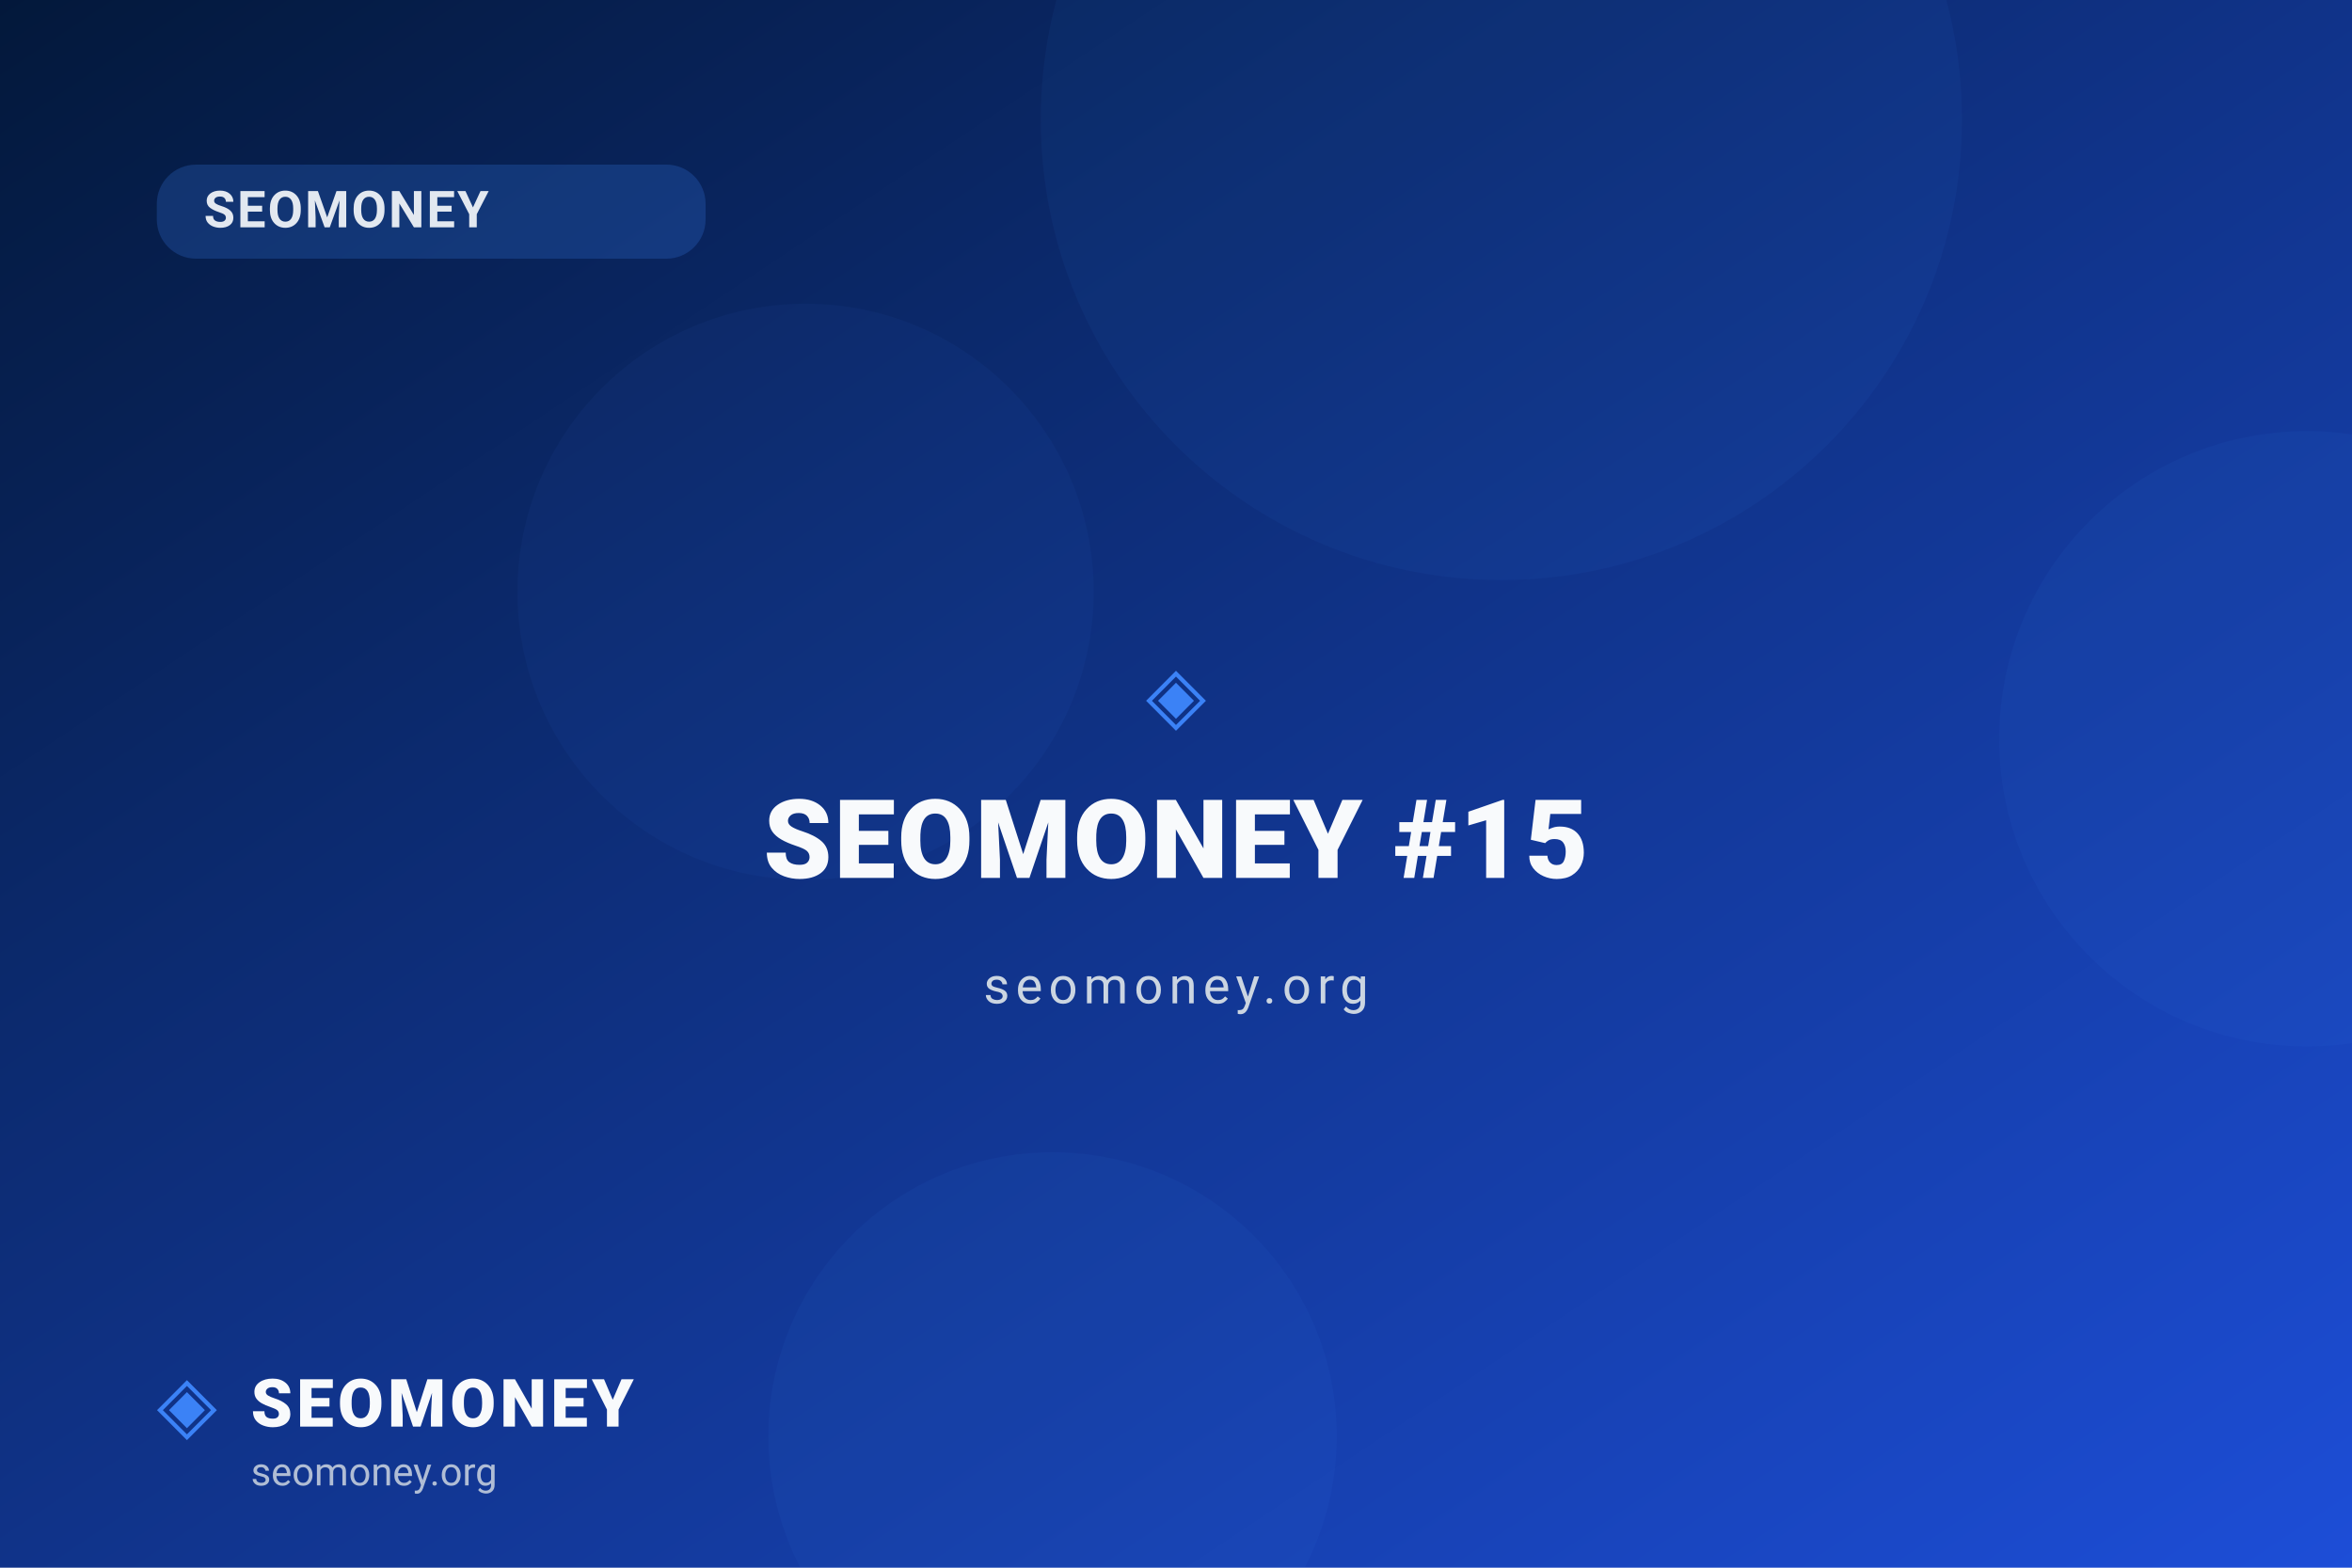
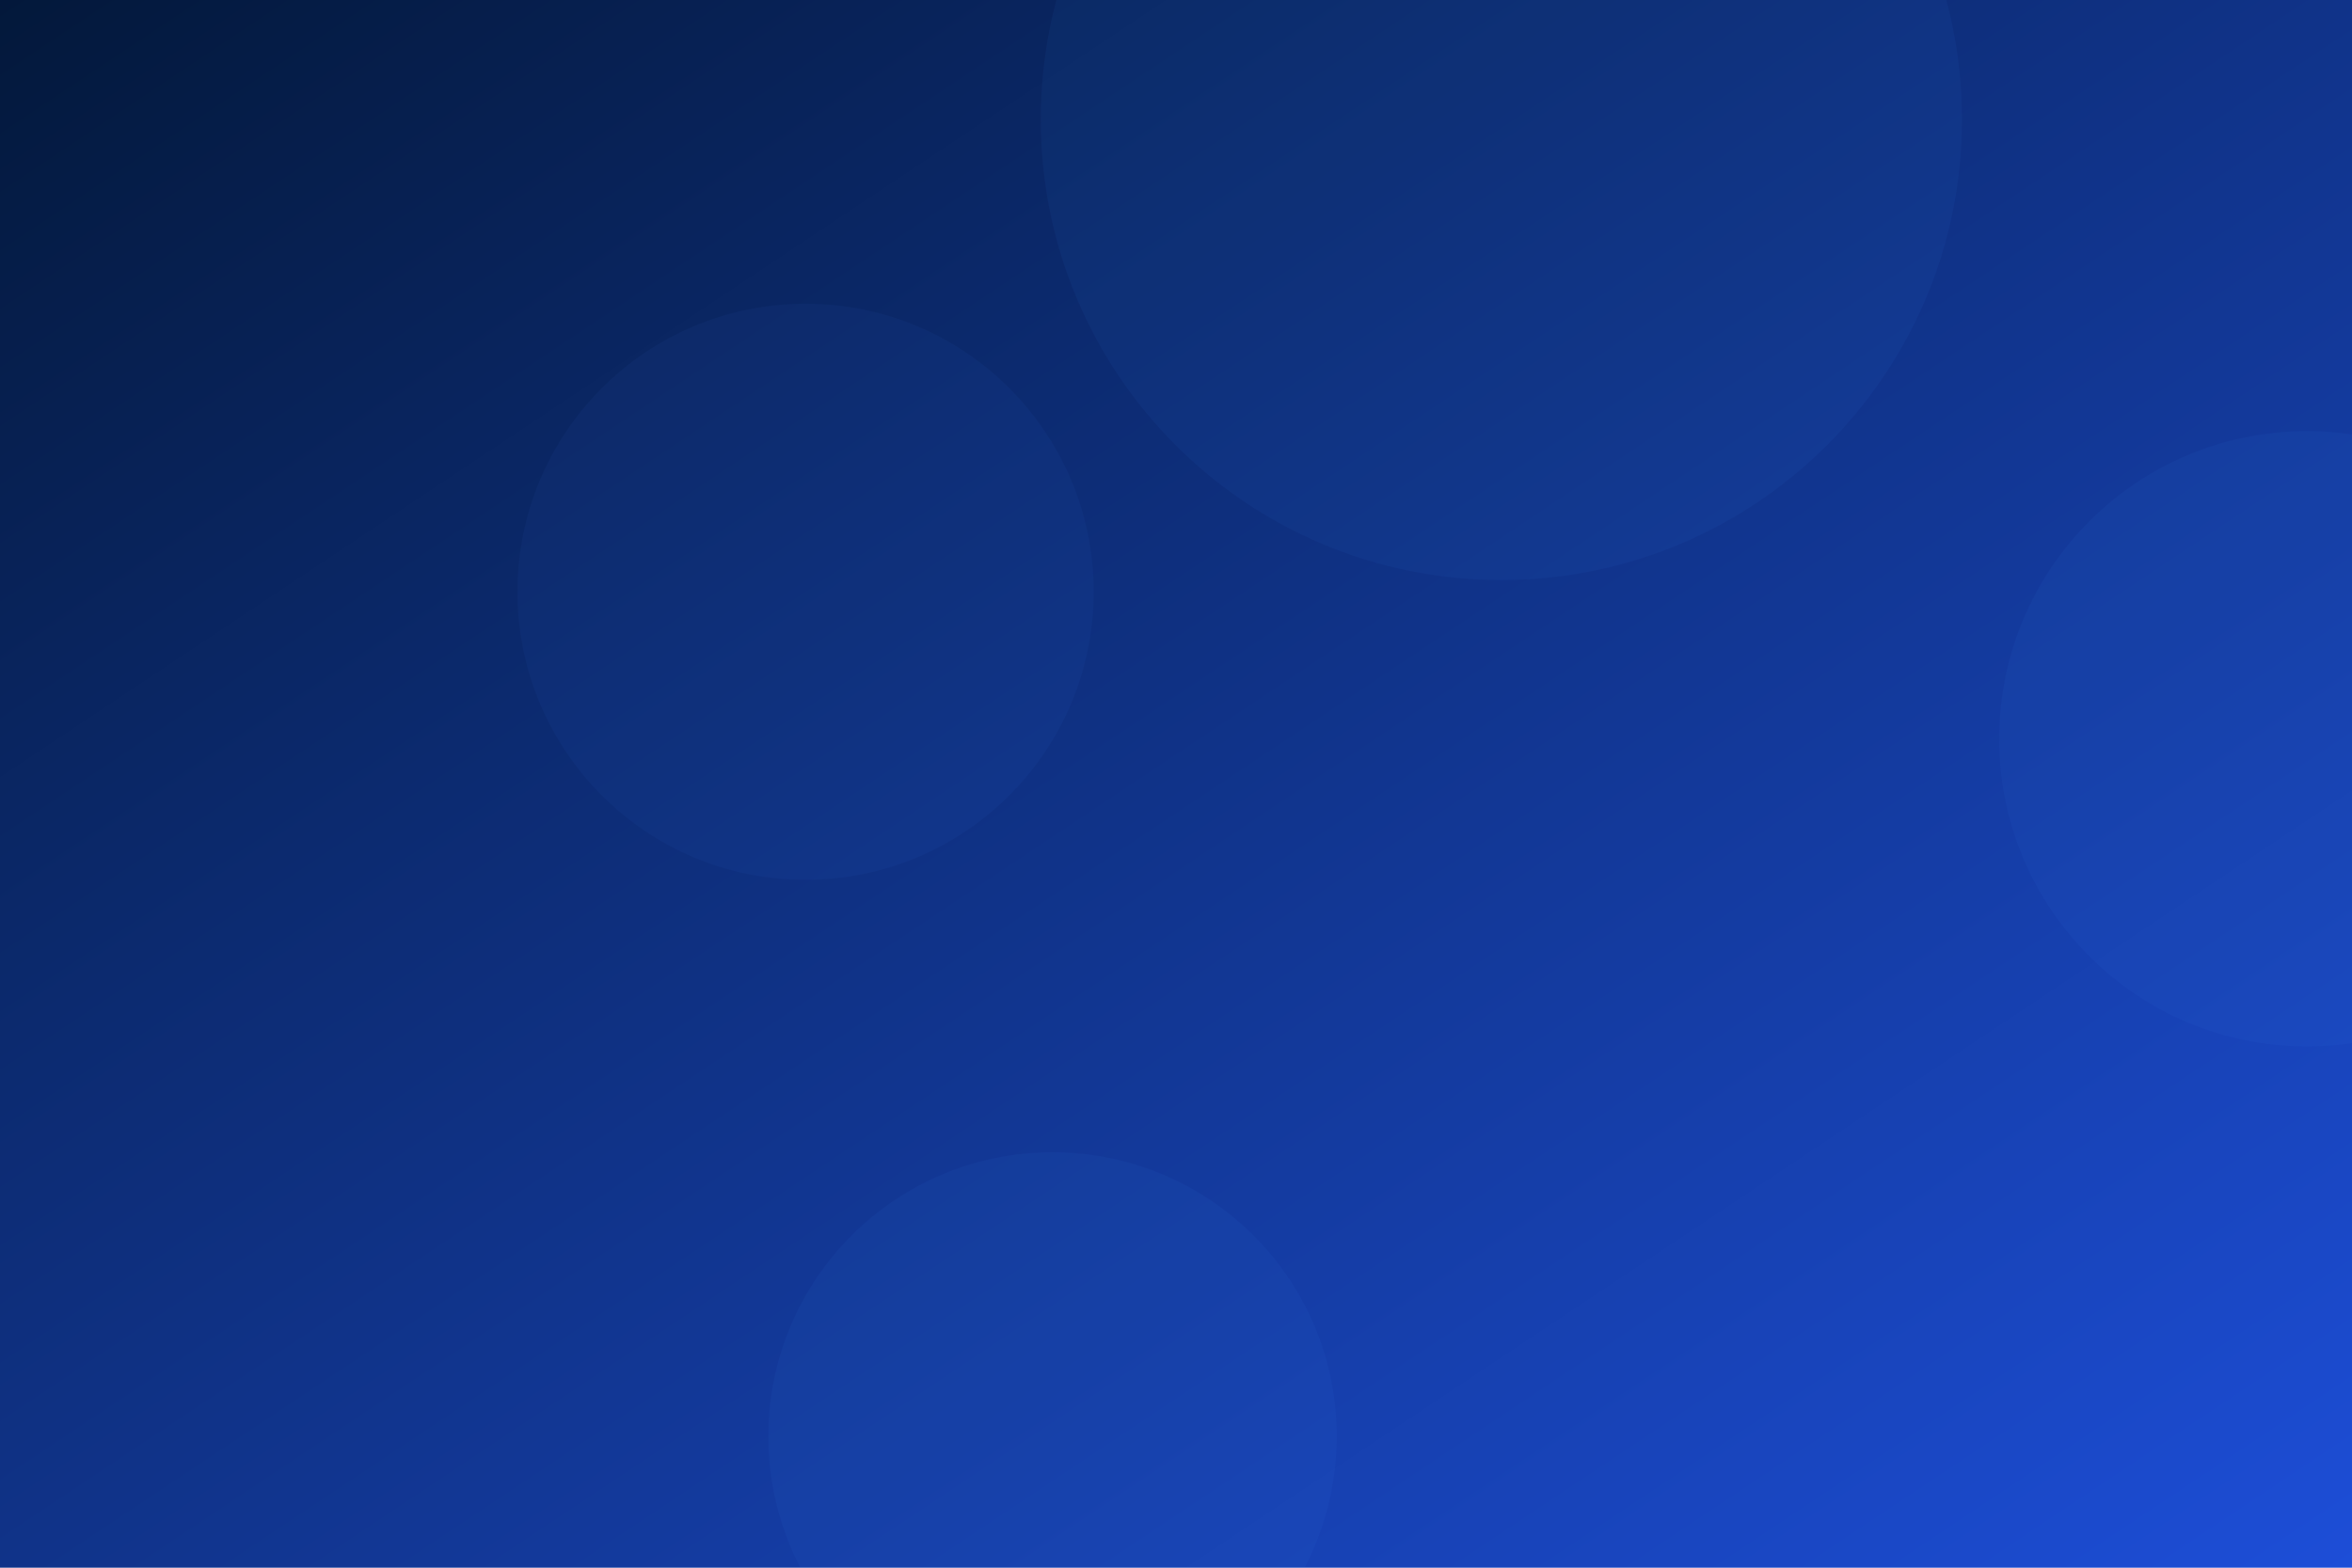
<svg xmlns="http://www.w3.org/2000/svg" width="1200" height="800" viewBox="0 0 1200 800" role="img">
  <defs>
    <linearGradient id="ogf15" x1="0" y1="0" x2="1" y2="1">
      <stop offset="0" stop-color="#03183a" />
      <stop offset="1" stop-color="#1d4ed8" />
    </linearGradient>
  </defs>
  <rect width="1200" height="800" fill="url(#ogf15)" />
  <circle cx="1177" cy="377" r="157" fill="#3b82f6" opacity="0.06" />
  <circle cx="411" cy="302" r="147" fill="#3b82f6" opacity="0.05" />
  <circle cx="537" cy="733" r="145" fill="#3b82f6" opacity="0.06" />
  <circle cx="766" cy="61" r="235" fill="#3b82f6" opacity="0.06" />
-   <rect x="80" y="84" rx="20" ry="20" width="280" height="48" fill="#3b82f6" opacity="0.22" />
-   <text x="104" y="116" font-family="'Segoe UI',Roboto,Arial,sans-serif" font-size="26" font-weight="600" fill="#e2e8f0" letter-spacing="1">SEOMONEY</text>
-   <text x="50%" y="46%" text-anchor="middle" font-family="'Segoe UI',Roboto,Arial,sans-serif" font-size="40" fill="#3b82f6">◈</text>
-   <text x="50%" y="56%" text-anchor="middle" font-family="'Segoe UI',Roboto,Arial,sans-serif" font-size="56" font-weight="800" fill="#f8fafc" letter-spacing="1">SEOMONEY #15</text>
-   <text x="50%" y="64%" text-anchor="middle" font-family="'Segoe UI',Roboto,Arial,sans-serif" font-size="26" fill="#cbd5e1" letter-spacing="3">seomoney.org</text>
-   <text x="80" y="730" font-family="'Segoe UI',Roboto,Arial,sans-serif" font-size="40" fill="#3b82f6">◈</text>
-   <text x="128" y="728" font-family="'Segoe UI',Roboto,Arial,sans-serif" font-size="34" font-weight="800" fill="#f8fafc" letter-spacing="2">SEOMONEY</text>
-   <text x="128" y="758" font-family="'Segoe UI',Roboto,Arial,sans-serif" font-size="20" fill="#cbd5e1" opacity="0.85">seomoney.org</text>
</svg>
